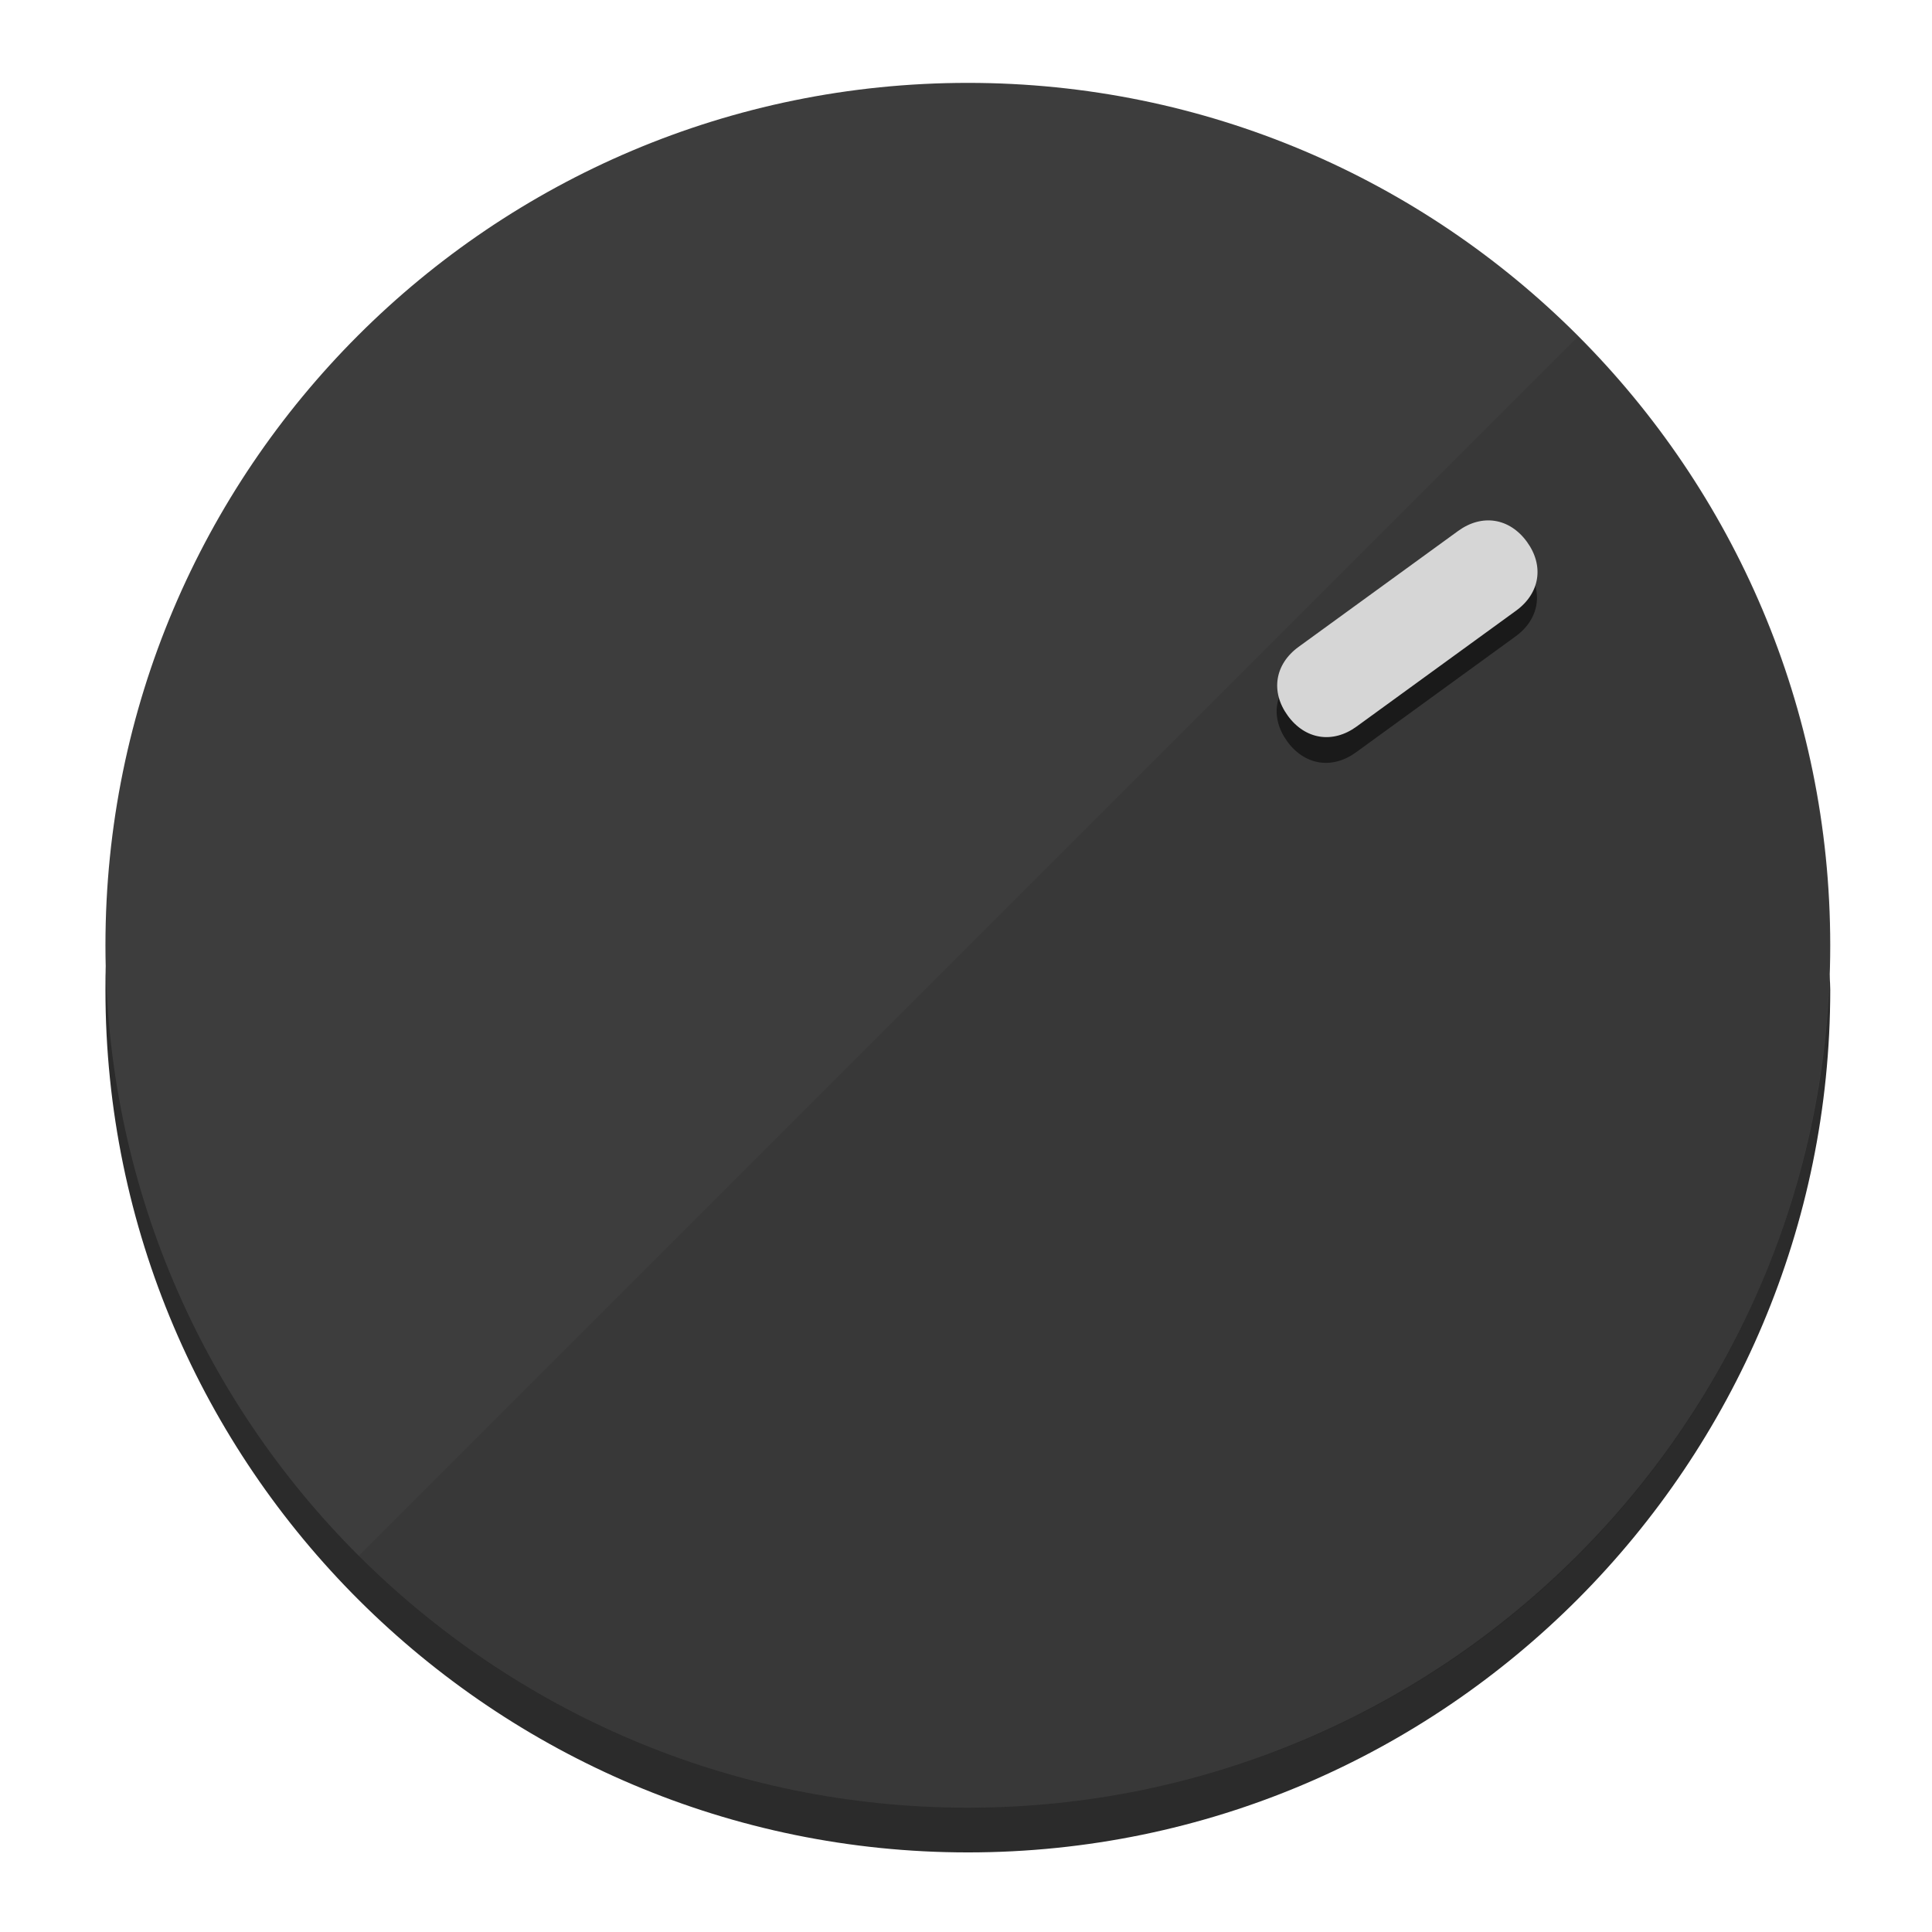
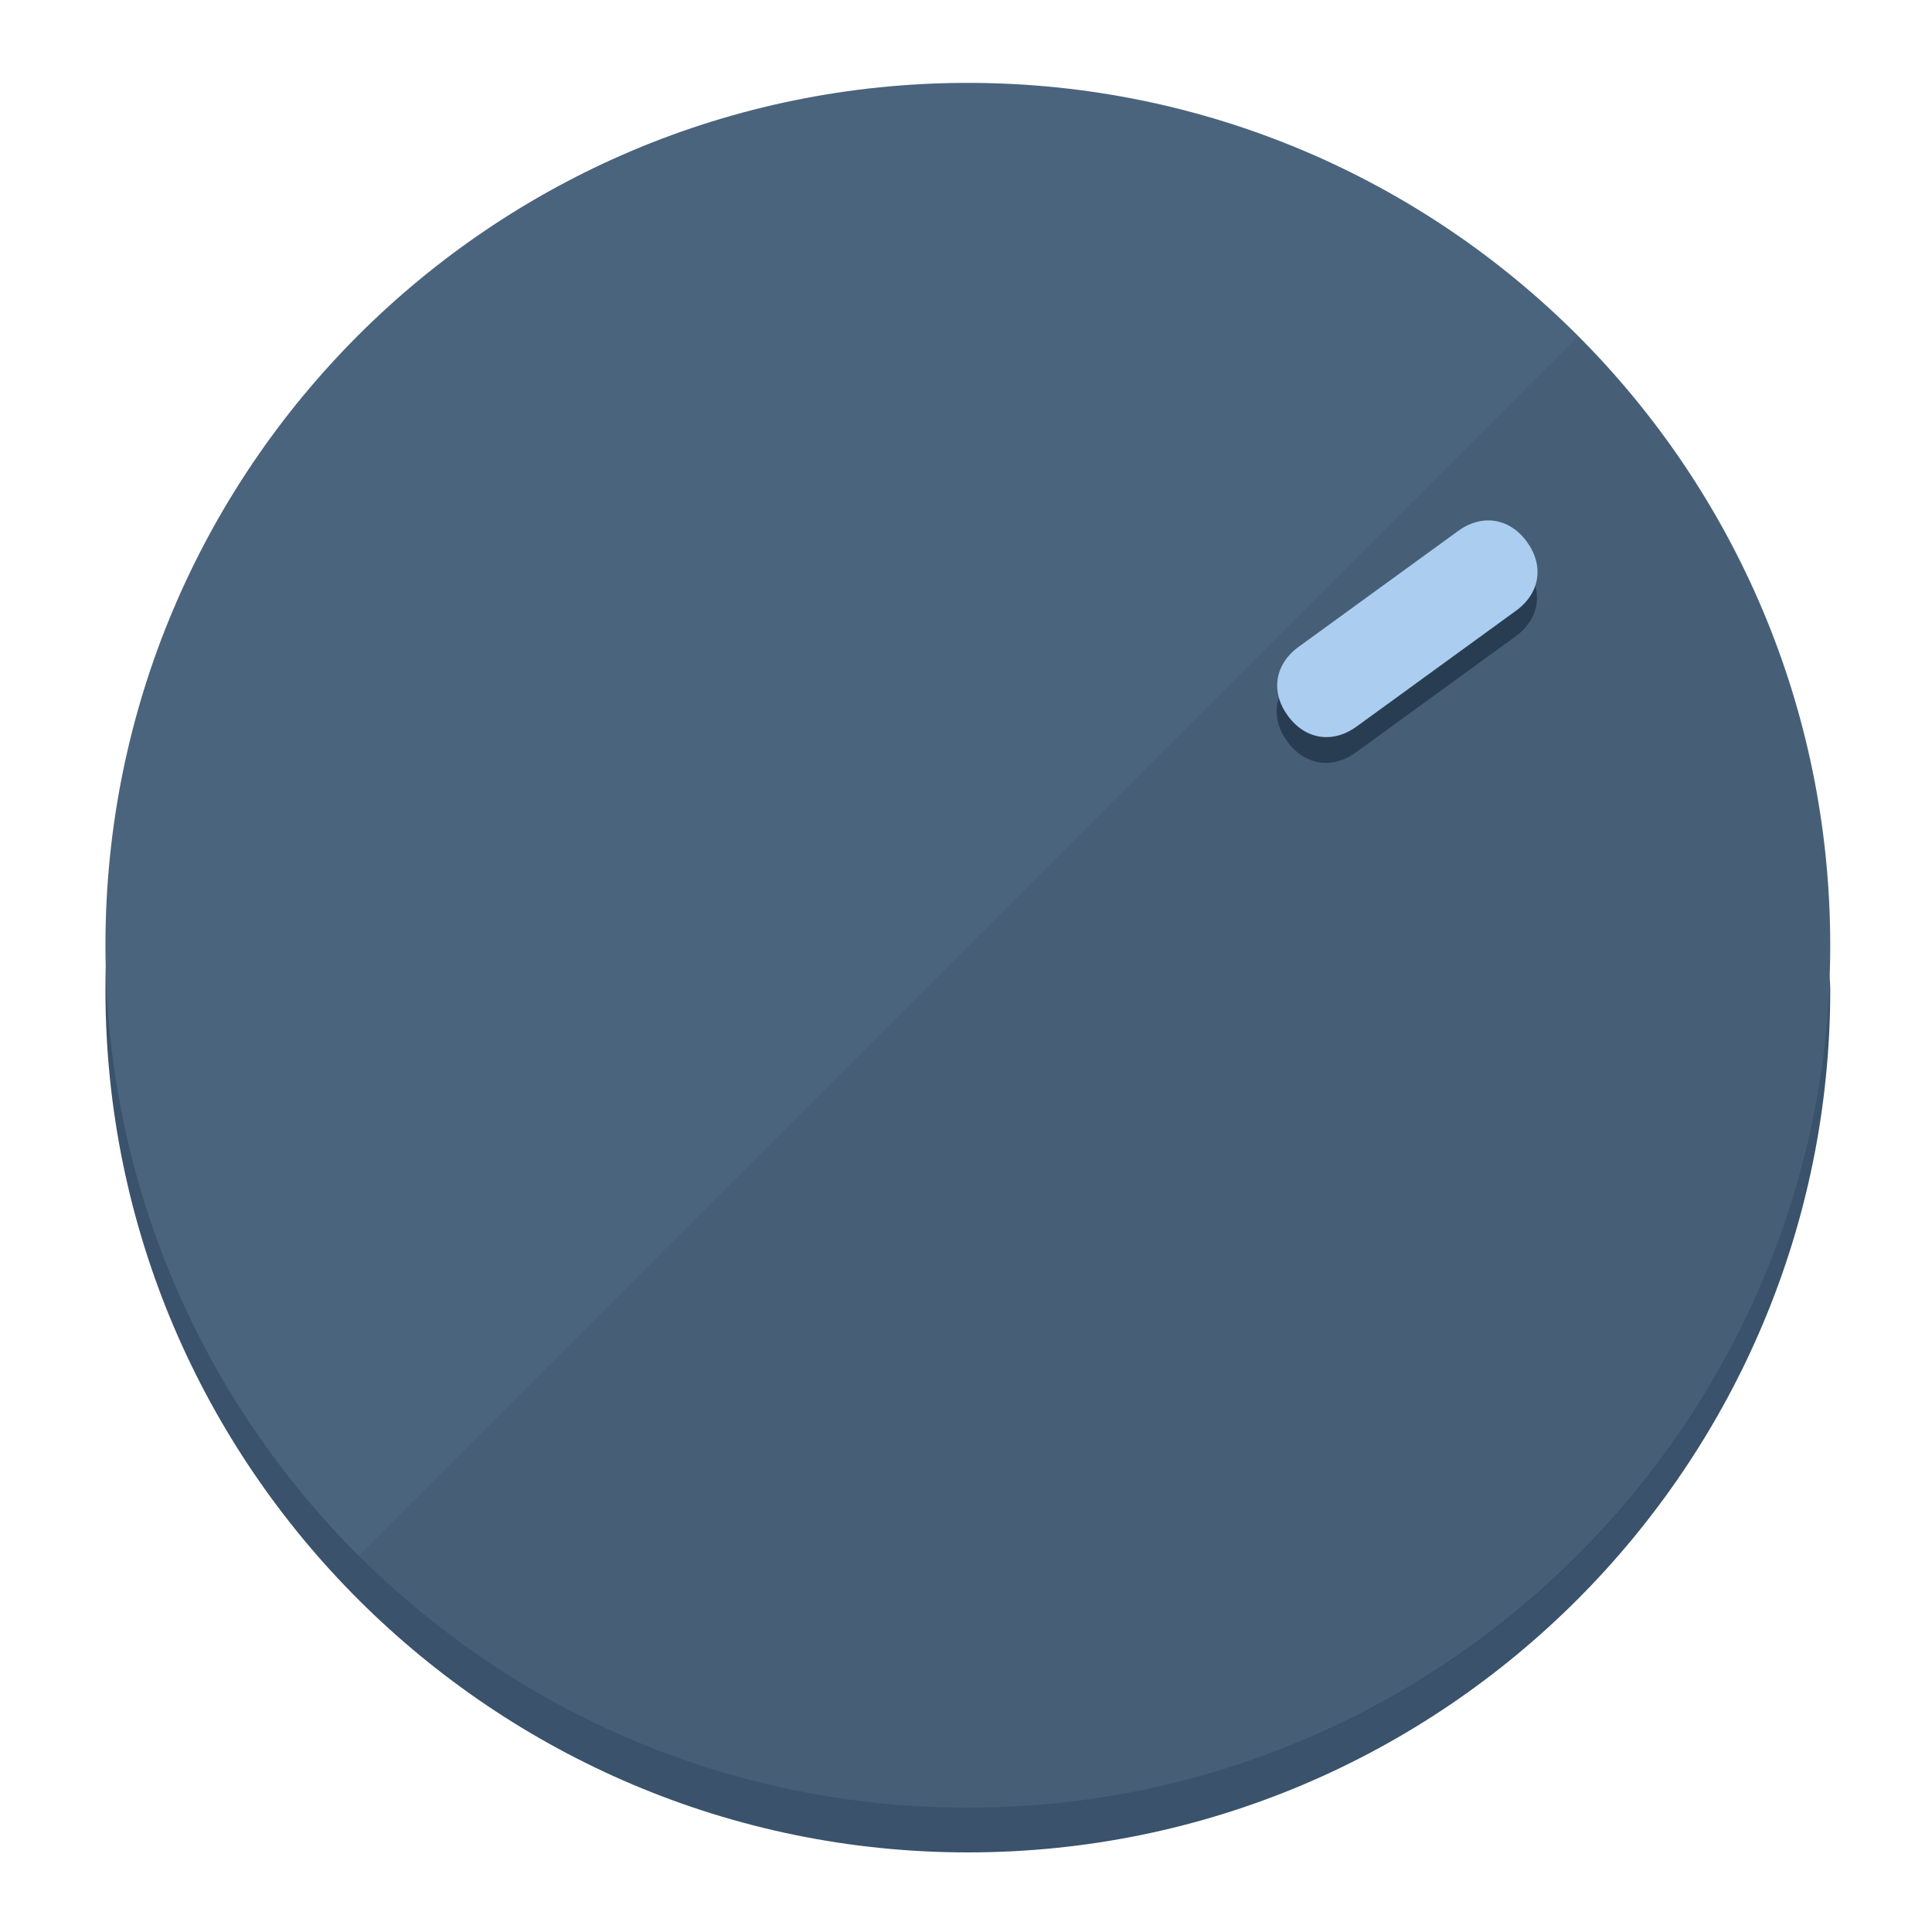
<svg xmlns="http://www.w3.org/2000/svg" height="120px" width="120px" version="1.1" id="Layer_1" viewBox="0 0 496.8 496.8" xml:space="preserve">
  <defs id="defs23" />
  <g id="g3158">
-     <path style="display:inline;fill:#2B2B2B;fill-opacity:1;stroke-width:1.584" d="m 248.875,445.92 c 116.582,0 212.89,-91.238 220.493,-205.286 0,5.069 1.267,8.87 1.267,13.939 0,121.651 -98.842,221.76 -221.76,221.76 -121.651,0 -221.76,-98.842 -221.76,-221.76 0,-5.069 0,-8.87 1.267,-13.939 7.603,114.048 103.91,205.286 220.493,205.286 z" id="path8" />
-     <circle style="display:inline;fill:#3D3D3D;fill-opacity:1;stroke-width:1.584" cx="248.875" cy="243.071" r="221.76" id="circle12" />
-     <path style="display:inline;fill:#1A1A1A;fill-opacity:0.154;stroke-width:1.587" d="m 405.744,86.606 c 86.308,86.308 86.308,227.193 0,313.5 -86.308,86.308 -227.193,86.308 -313.5,0" id="path14" />
+     <path style="display:inline;fill:#3A526B;fill-opacity:1;stroke-width:1.584" d="m 248.875,445.92 c 116.582,0 212.89,-91.238 220.493,-205.286 0,5.069 1.267,8.87 1.267,13.939 0,121.651 -98.842,221.76 -221.76,221.76 -121.651,0 -221.76,-98.842 -221.76,-221.76 0,-5.069 0,-8.87 1.267,-13.939 7.603,114.048 103.91,205.286 220.493,205.286 z" id="path8" />
+     <circle style="display:inline;fill:#4B647D;fill-opacity:1;stroke-width:1.584" cx="248.875" cy="243.071" r="221.76" id="circle12" />
+     <path style="display:inline;fill:#293D52;fill-opacity:0.154;stroke-width:1.587" d="m 405.744,86.606 c 86.308,86.308 86.308,227.193 0,313.5 -86.308,86.308 -227.193,86.308 -313.5,0" id="path14" />
  </g>
  <g id="g3198">
    <circle style="display:none;fill:#000000;fill-opacity:0;stroke-width:1.584" cx="343.108" cy="-57.84" r="221.76" id="circle12-3" transform="rotate(54)" />
-     <path style="display:inline;fill:#1A1A1A;fill-opacity:1;stroke-width:1.584" d="m 348.699,193.447 c -6.151,4.469 -13.231,3.348 -17.7,-2.803 v 0 c -4.469,-6.151 -3.348,-13.231 2.803,-17.7 l 41.007,-29.794 c 6.151,-4.469 13.231,-3.348 17.7,2.803 v 0 c 4.469,6.151 3.348,13.231 -2.803,17.7 z" id="path3789" />
-     <path style="display:inline;fill:#D6D6D6;stroke-width:1.584" d="m 348.836,186.828 c -6.151,4.469 -13.231,3.348 -17.7,-2.803 v 0 c -4.469,-6.151 -3.348,-13.231 2.803,-17.7 l 41.007,-29.794 c 6.151,-4.469 13.231,-3.348 17.7,2.803 v 0 c 4.469,6.151 3.348,13.231 -2.803,17.7 z" id="path915" />
+     <path style="display:inline;fill:#293D52;fill-opacity:1;stroke-width:1.584" d="m 348.699,193.447 c -6.151,4.469 -13.231,3.348 -17.7,-2.803 v 0 c -4.469,-6.151 -3.348,-13.231 2.803,-17.7 l 41.007,-29.794 c 6.151,-4.469 13.231,-3.348 17.7,2.803 v 0 c 4.469,6.151 3.348,13.231 -2.803,17.7 z" id="path3789" />
+     <path style="display:inline;fill:#AACDF0;stroke-width:1.584" d="m 348.836,186.828 c -6.151,4.469 -13.231,3.348 -17.7,-2.803 v 0 c -4.469,-6.151 -3.348,-13.231 2.803,-17.7 l 41.007,-29.794 c 6.151,-4.469 13.231,-3.348 17.7,2.803 v 0 c 4.469,6.151 3.348,13.231 -2.803,17.7 z" id="path915" />
  </g>
</svg>
